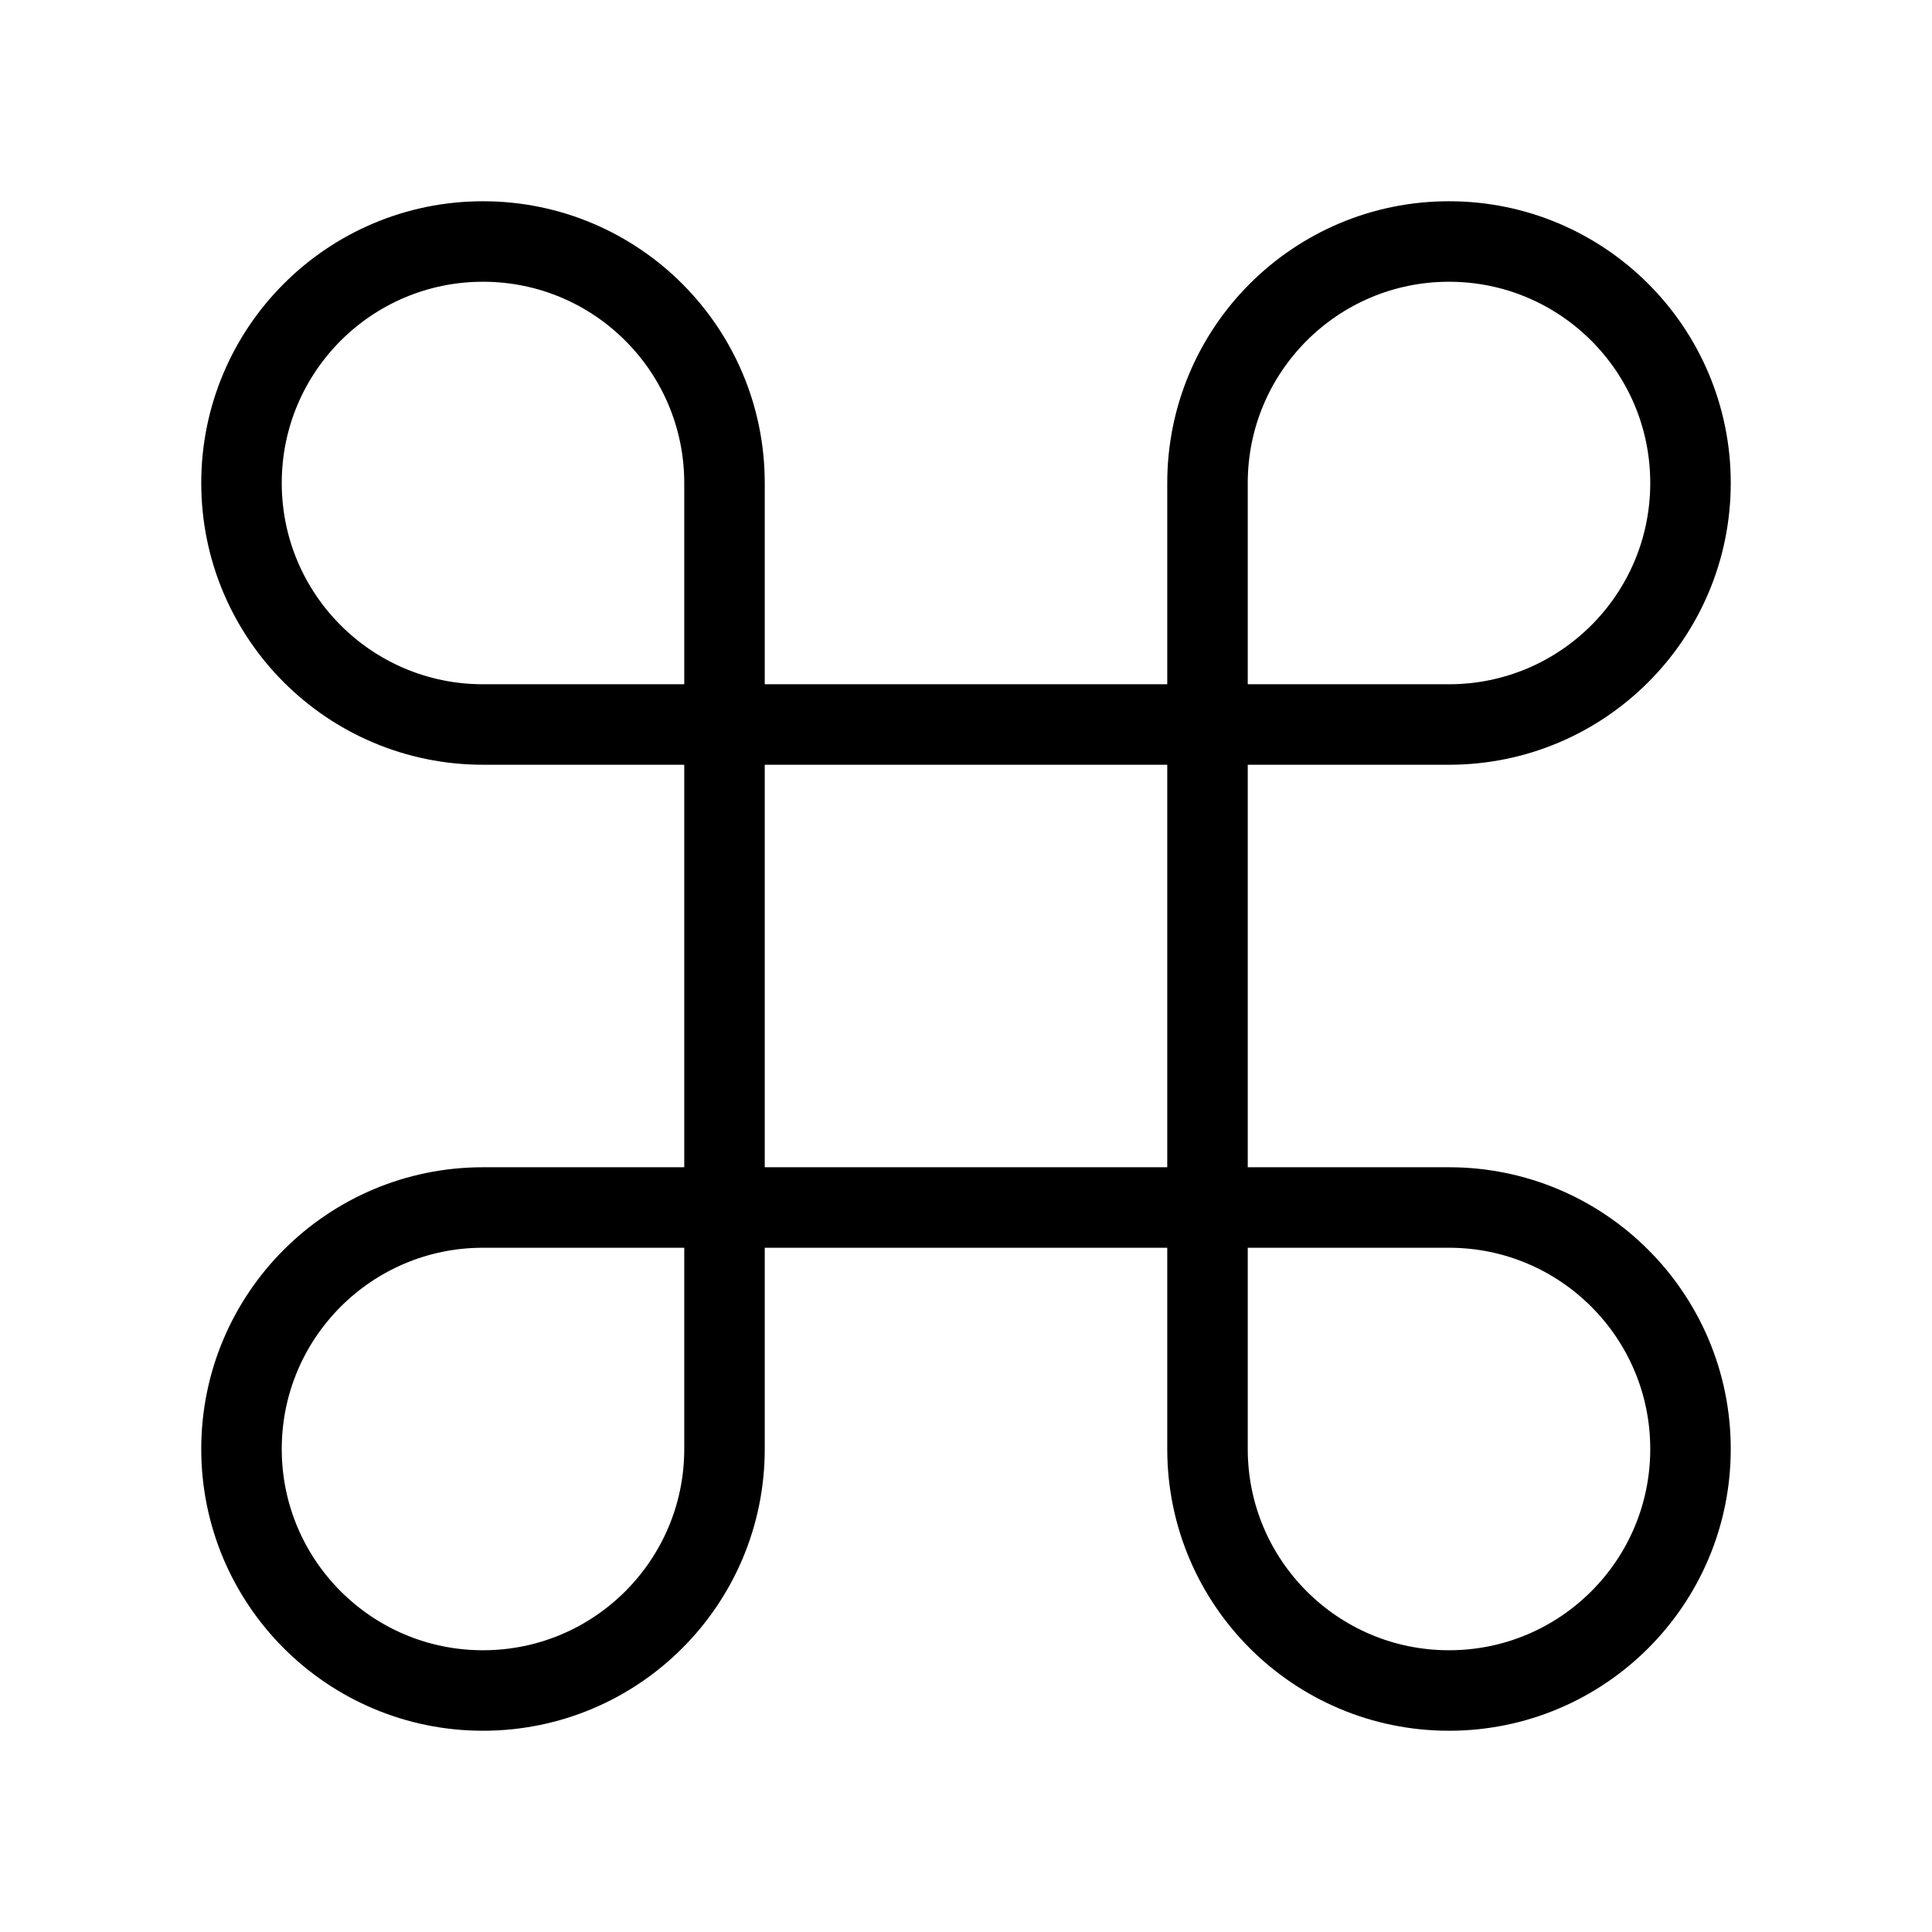
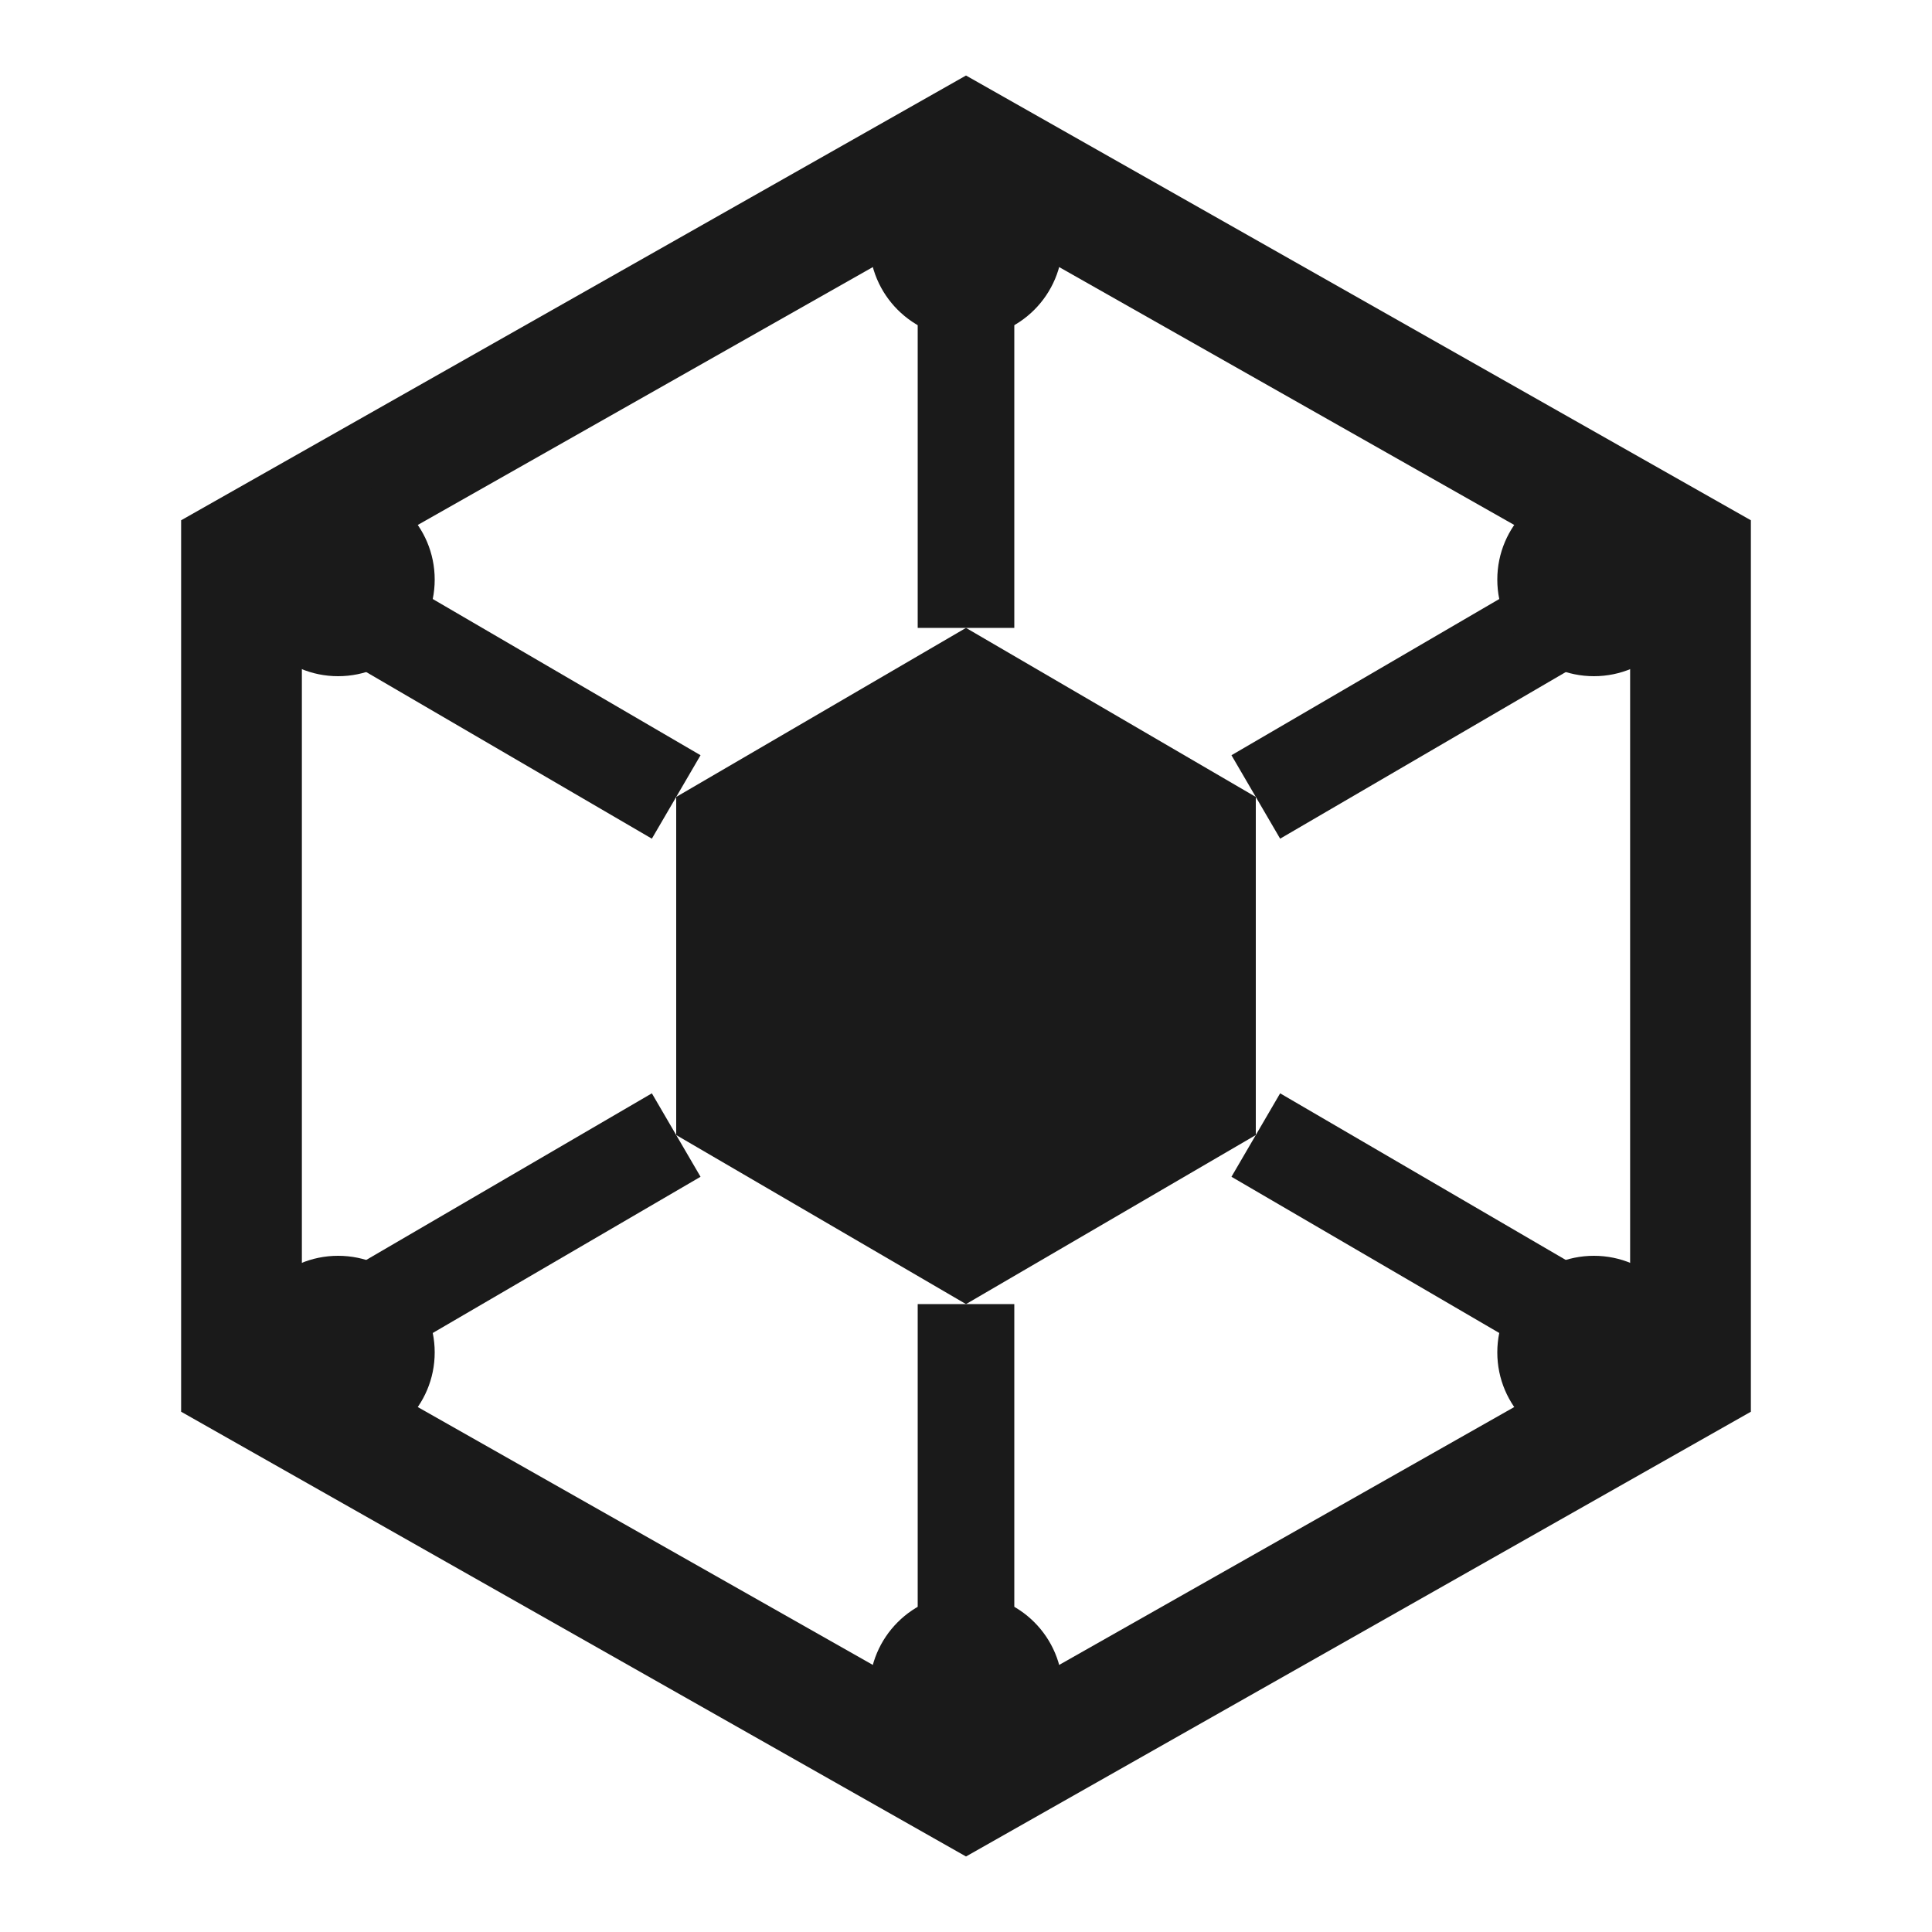
- <svg xmlns="http://www.w3.org/2000/svg" version="1.1" width="24" height="24">
-   <svg viewBox="0 0 24 24" fill="none" stroke="currentColor" strokewidth="2" strokelinecap="round" strokelinejoin="round">
-     <path d="M15 6v12a3 3 0 1 0 3-3H6a3 3 0 1 0 3 3V6a3 3 0 1 0-3 3h12a3 3 0 1 0-3-3" />
-   </svg>
-   <style>@media (prefers-color-scheme: light) { :root { filter: contrast(1) brightness(0.8); } }
- </style>
+ <svg xmlns="http://www.w3.org/2000/svg" width="40" height="40" viewBox="0 0 40 40" fill="none">
+   <path d="M20 3 L35 11.5 L35 28.5 L20 37 L5 28.5 L5 11.5 Z" stroke="#1a1a1a" stroke-width="2.5" fill="none" />
+   <path d="M20 13 L26 16.5 L26 23.5 L20 27 L14 23.5 L14 16.5 Z" fill="#1a1a1a" />
+   <line x1="20" y1="13" x2="20" y2="6" stroke="#1a1a1a" stroke-width="2" />
+   <line x1="26" y1="16.5" x2="32" y2="13" stroke="#1a1a1a" stroke-width="2" />
+   <line x1="26" y1="23.5" x2="32" y2="27" stroke="#1a1a1a" stroke-width="2" />
+   <line x1="20" y1="27" x2="20" y2="34" stroke="#1a1a1a" stroke-width="2" />
+   <line x1="14" y1="23.5" x2="8" y2="27" stroke="#1a1a1a" stroke-width="2" />
+   <line x1="14" y1="16.5" x2="8" y2="13" stroke="#1a1a1a" stroke-width="2" />
+   <circle cx="20" cy="5" r="2" fill="#1a1a1a" />
+   <circle cx="33" cy="12" r="2" fill="#1a1a1a" />
+   <circle cx="33" cy="28" r="2" fill="#1a1a1a" />
+   <circle cx="20" cy="35" r="2" fill="#1a1a1a" />
+   <circle cx="7" cy="28" r="2" fill="#1a1a1a" />
+   <circle cx="7" cy="12" r="2" fill="#1a1a1a" />
</svg>
